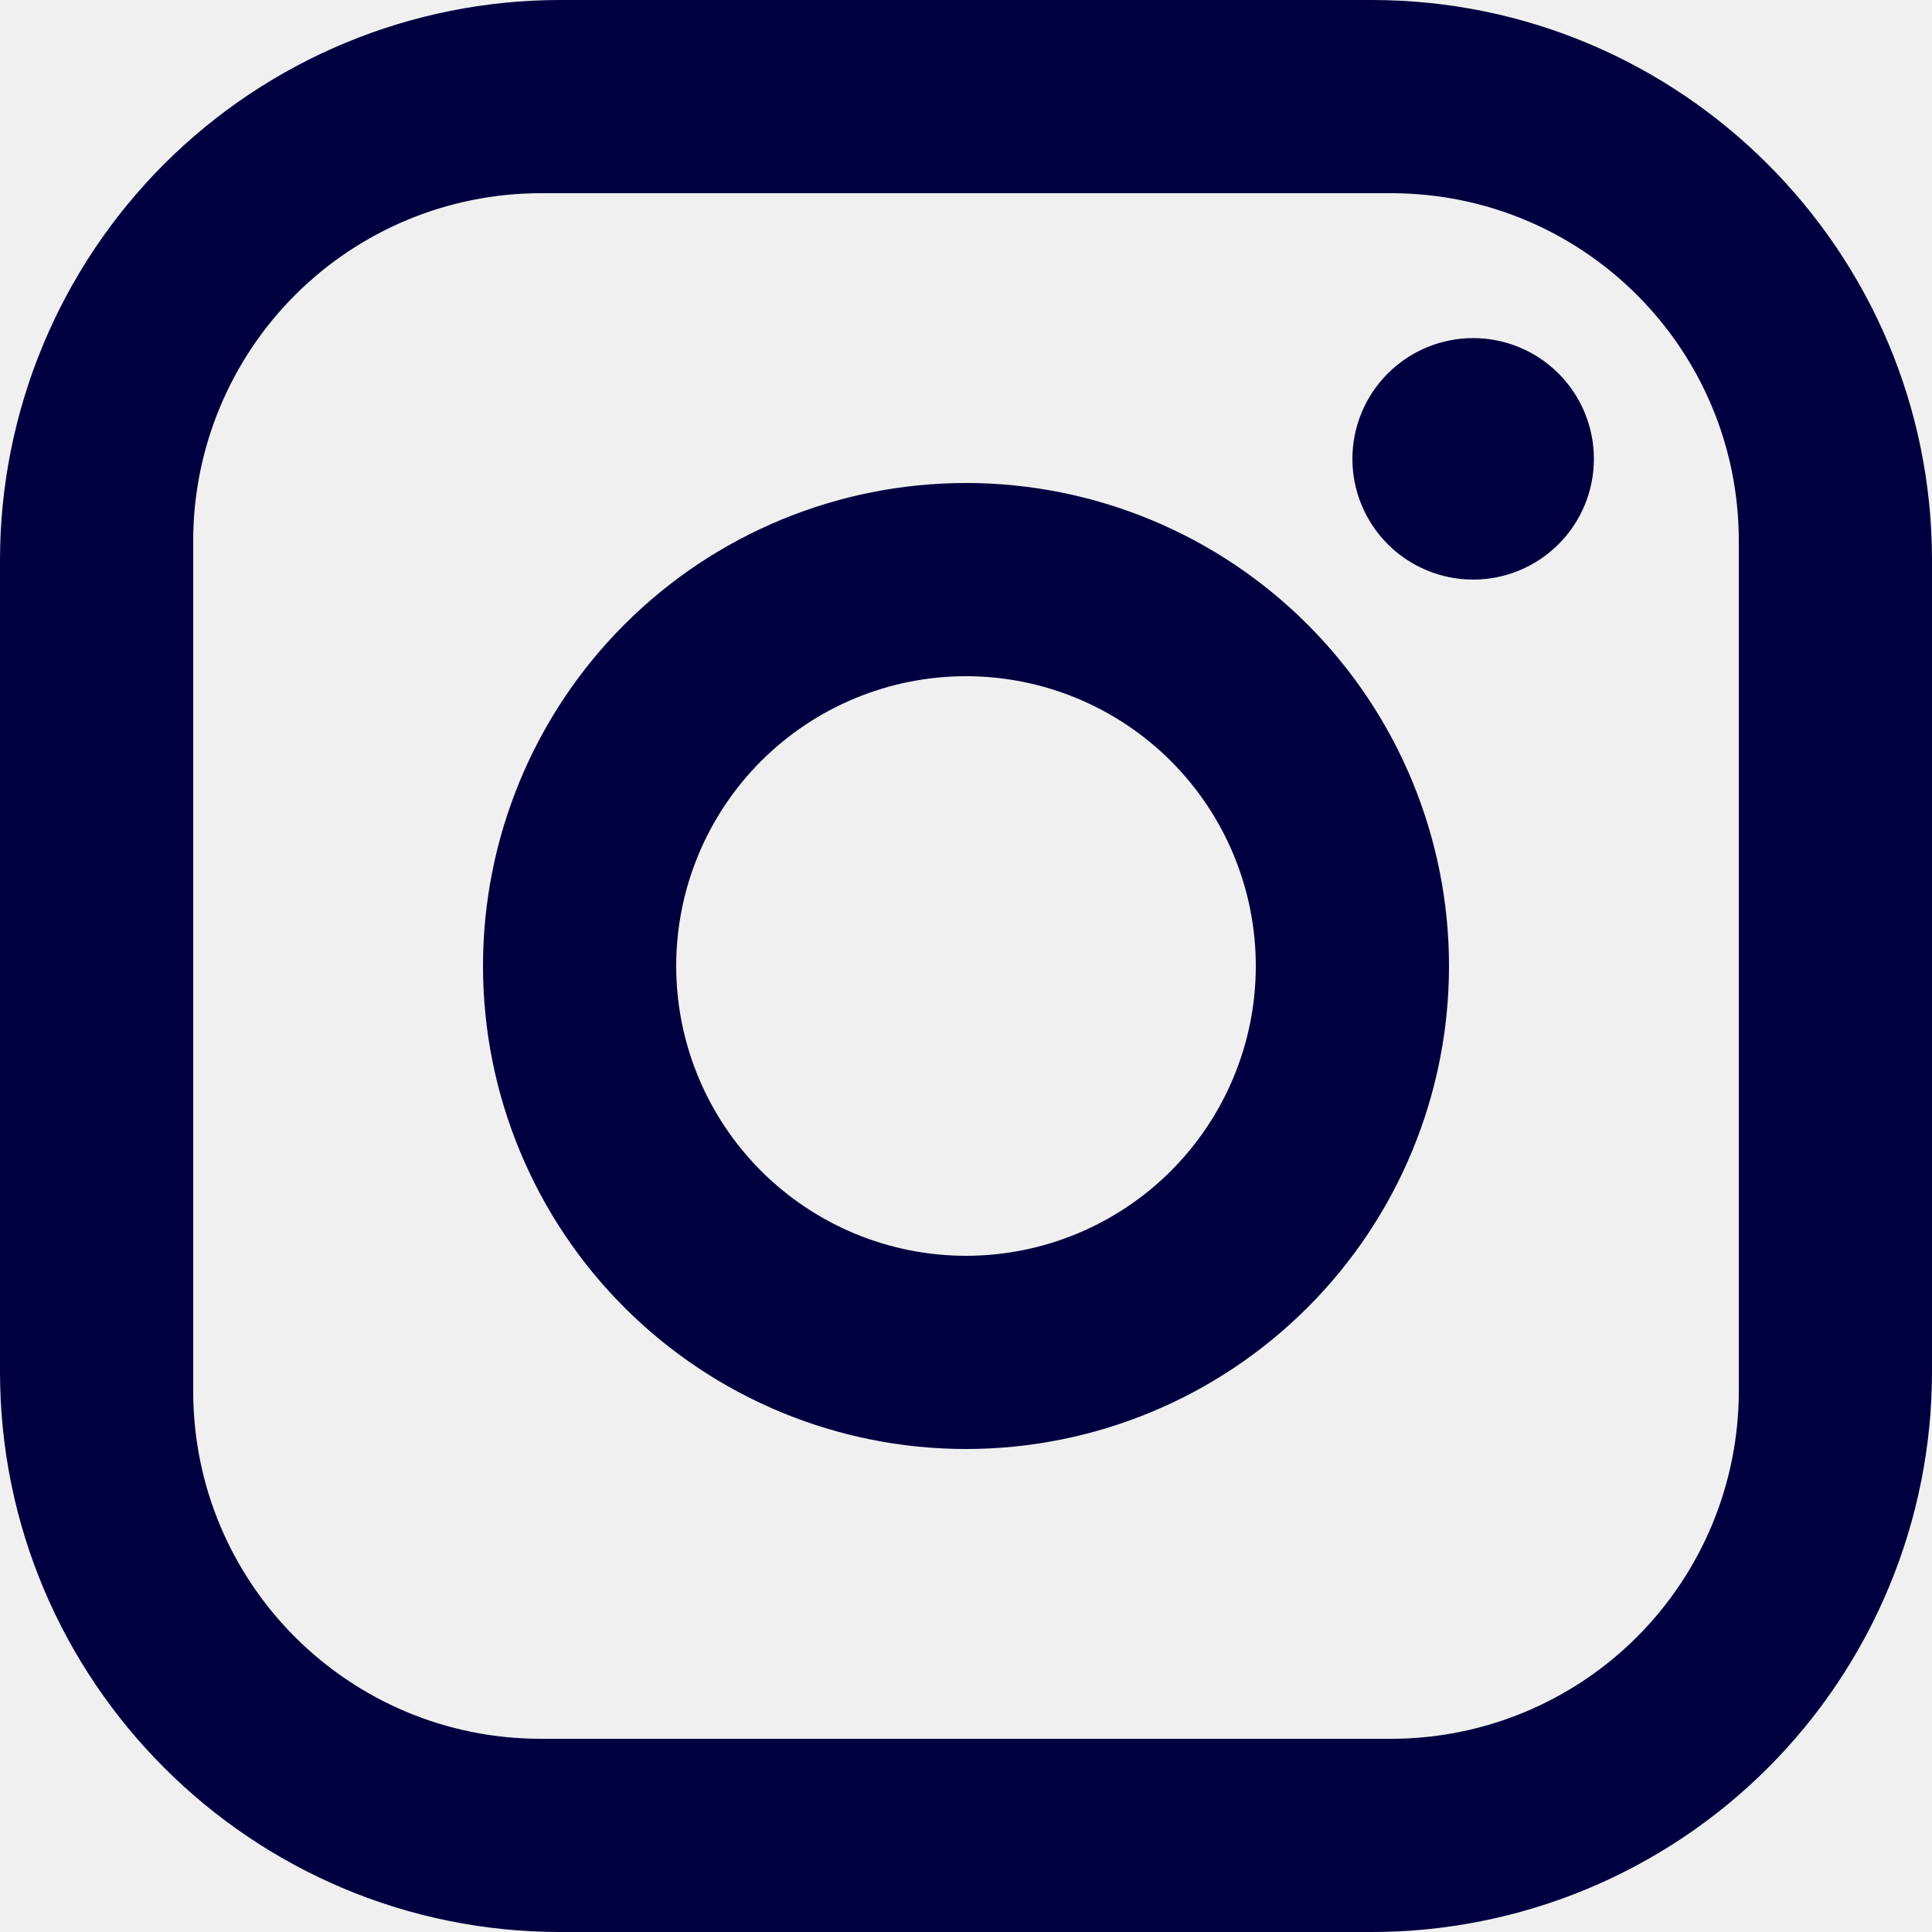
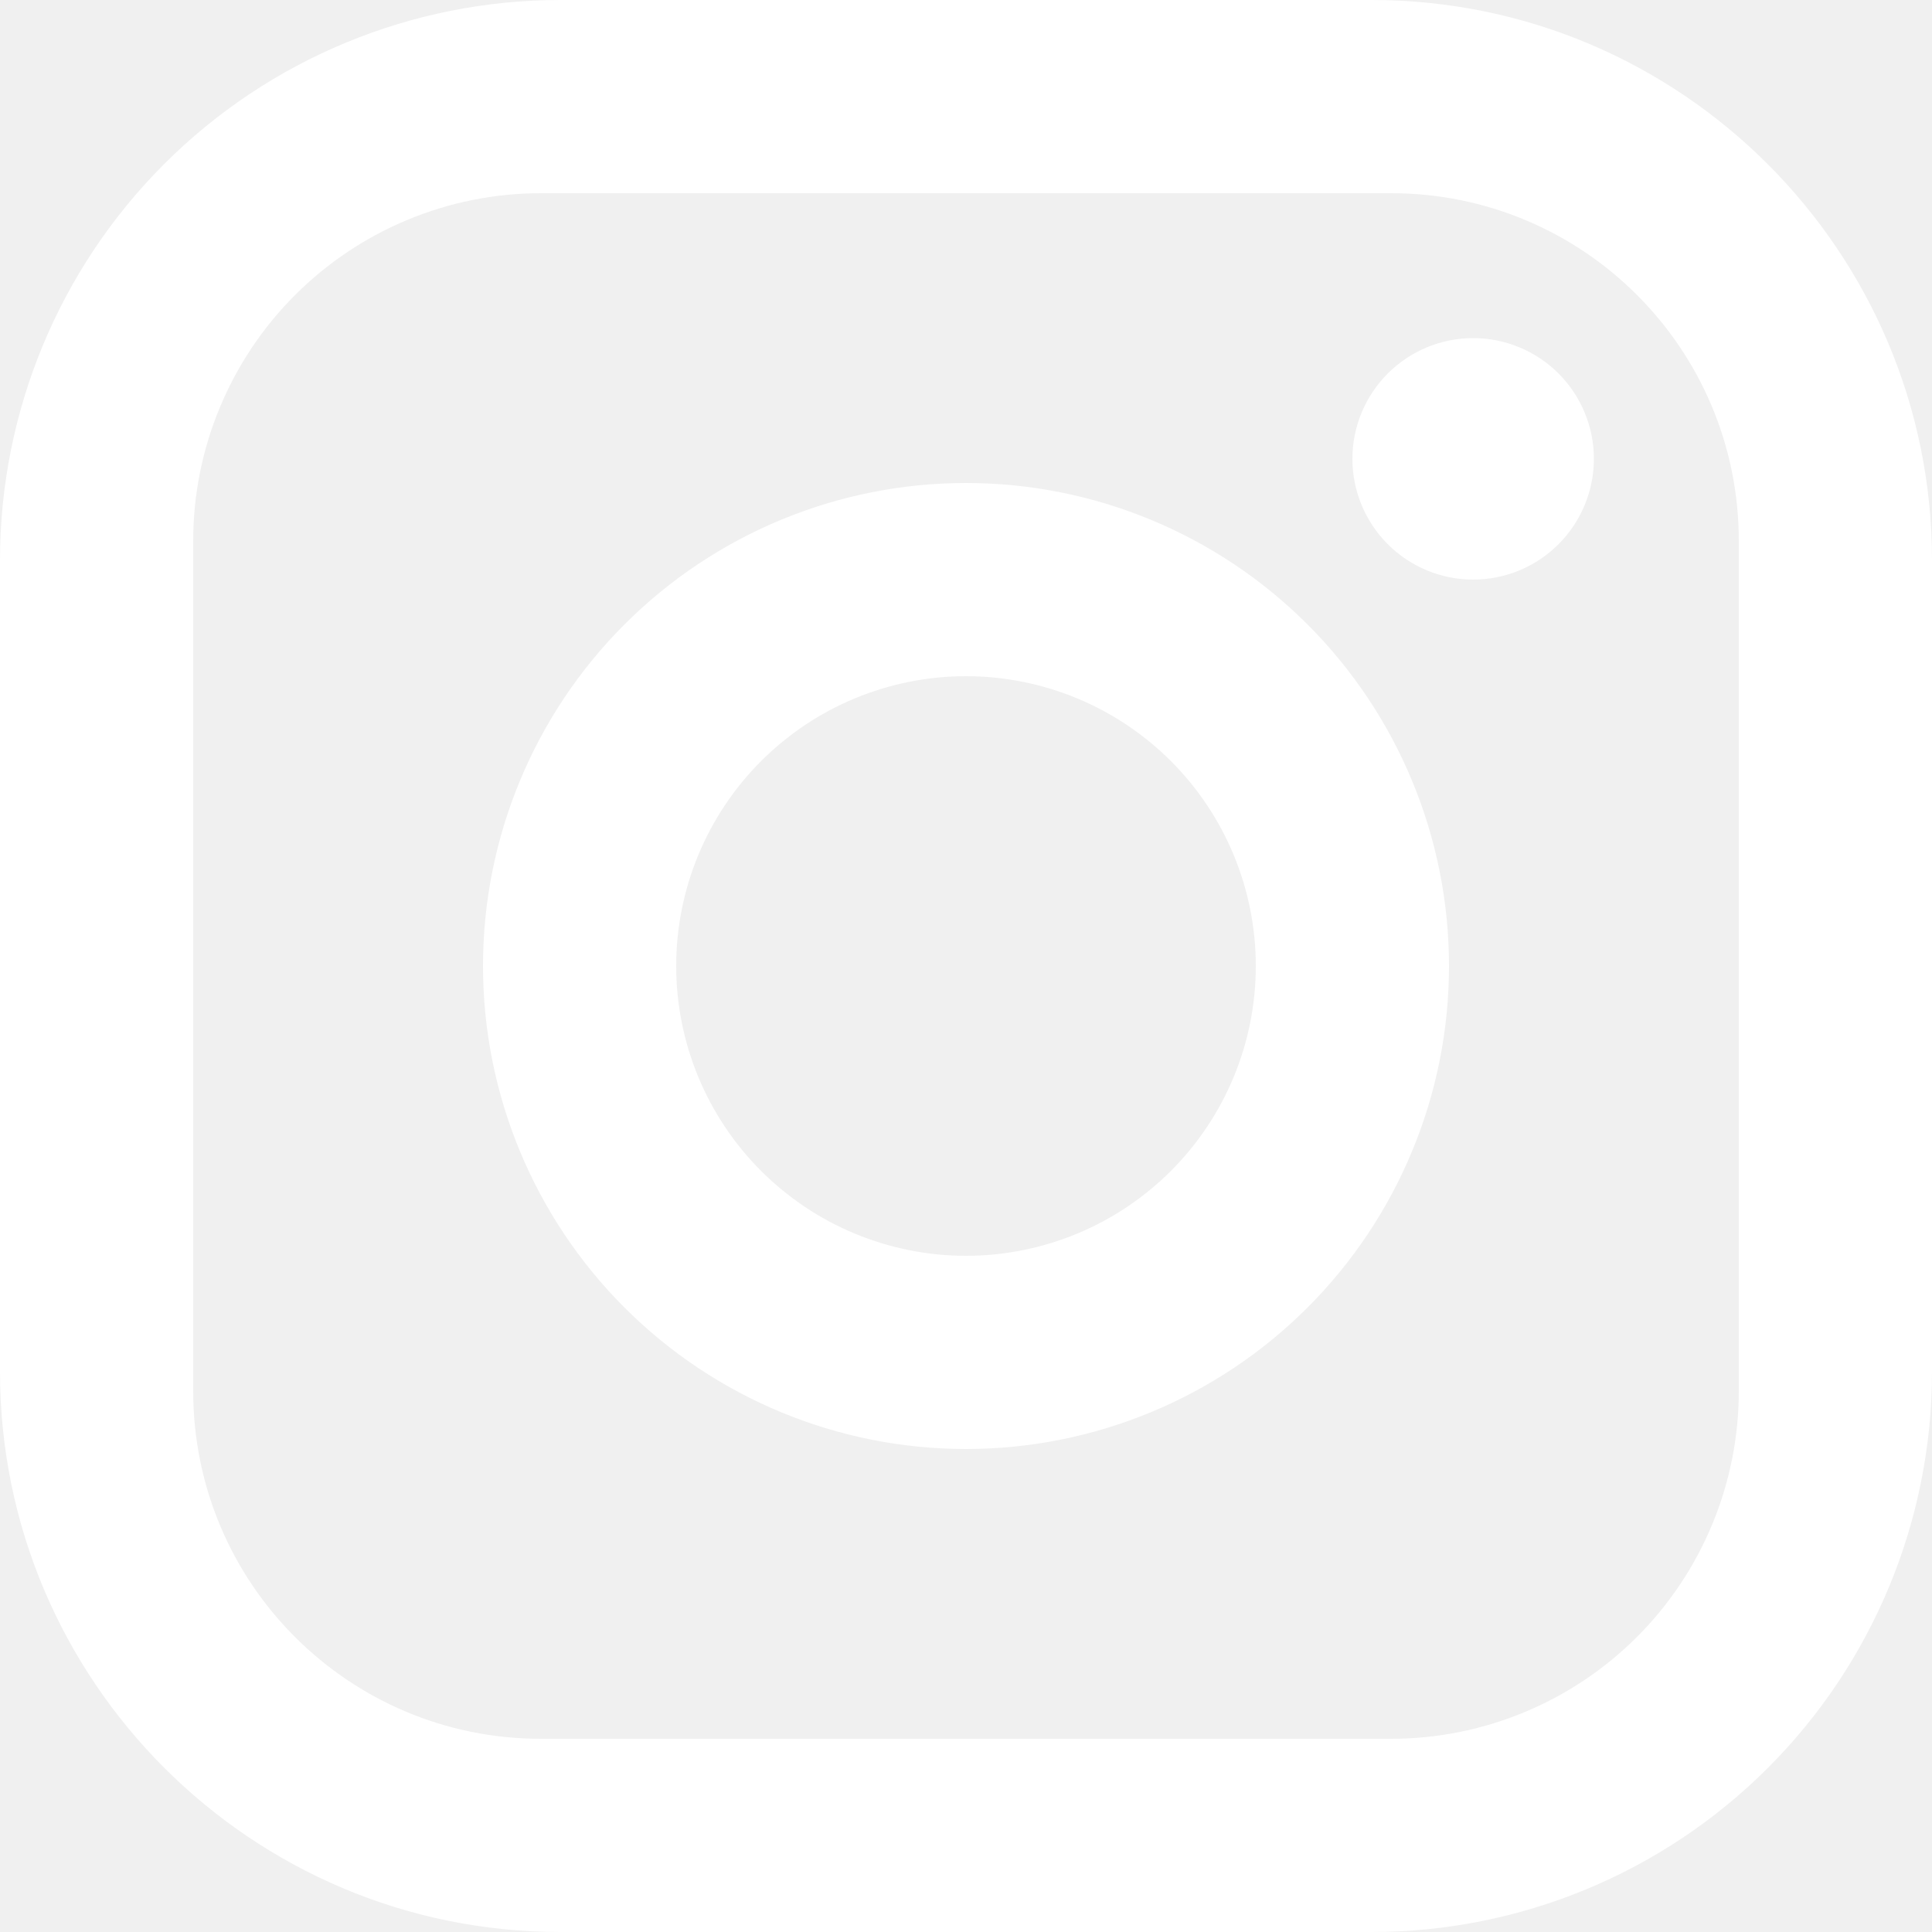
<svg xmlns="http://www.w3.org/2000/svg" width="32" height="32" viewBox="0 0 32 32" fill="none">
-   <path d="M9.28 0H22.72C27.84 0 32 4.16 32 9.28V22.72C32 25.181 31.022 27.542 29.282 29.282C27.542 31.022 25.181 32 22.72 32H9.28C4.16 32 0 27.84 0 22.72V9.28C0 6.819 0.978 4.458 2.718 2.718C4.458 0.978 6.819 0 9.28 0ZM8.96 3.2C7.432 3.2 5.967 3.807 4.887 4.887C3.807 5.967 3.2 7.432 3.2 8.96V23.04C3.2 26.224 5.776 28.8 8.96 28.8H23.04C24.568 28.8 26.033 28.193 27.113 27.113C28.193 26.033 28.8 24.568 28.8 23.04V8.96C28.8 5.776 26.224 3.2 23.04 3.2H8.96ZM24.4 5.6C24.93 5.6 25.439 5.811 25.814 6.186C26.189 6.561 26.4 7.07 26.4 7.6C26.4 8.13 26.189 8.639 25.814 9.014C25.439 9.389 24.93 9.6 24.4 9.6C23.87 9.6 23.361 9.389 22.986 9.014C22.611 8.639 22.4 8.13 22.4 7.6C22.4 7.07 22.611 6.561 22.986 6.186C23.361 5.811 23.87 5.6 24.4 5.6ZM16 8C18.122 8 20.157 8.843 21.657 10.343C23.157 11.843 24 13.878 24 16C24 18.122 23.157 20.157 21.657 21.657C20.157 23.157 18.122 24 16 24C13.878 24 11.843 23.157 10.343 21.657C8.843 20.157 8 18.122 8 16C8 13.878 8.843 11.843 10.343 10.343C11.843 8.843 13.878 8 16 8ZM16 11.2C14.727 11.2 13.506 11.706 12.606 12.606C11.706 13.506 11.2 14.727 11.2 16C11.2 17.273 11.706 18.494 12.606 19.394C13.506 20.294 14.727 20.8 16 20.8C17.273 20.8 18.494 20.294 19.394 19.394C20.294 18.494 20.8 17.273 20.8 16C20.8 14.727 20.294 13.506 19.394 12.606C18.494 11.706 17.273 11.2 16 11.2Z" fill="#000040" />
+   <path d="M9.28 0H22.72C27.84 0 32 4.16 32 9.28V22.72C32 25.181 31.022 27.542 29.282 29.282C27.542 31.022 25.181 32 22.72 32H9.28C4.16 32 0 27.84 0 22.72V9.28C0 6.819 0.978 4.458 2.718 2.718C4.458 0.978 6.819 0 9.28 0ZM8.96 3.2C7.432 3.2 5.967 3.807 4.887 4.887C3.807 5.967 3.2 7.432 3.2 8.96V23.04C3.2 26.224 5.776 28.8 8.96 28.8H23.04C24.568 28.8 26.033 28.193 27.113 27.113C28.193 26.033 28.8 24.568 28.8 23.04V8.96C28.8 5.776 26.224 3.2 23.04 3.2H8.96ZM24.4 5.6C24.93 5.6 25.439 5.811 25.814 6.186C26.189 6.561 26.4 7.07 26.4 7.6C26.4 8.13 26.189 8.639 25.814 9.014C25.439 9.389 24.93 9.6 24.4 9.6C23.87 9.6 23.361 9.389 22.986 9.014C22.611 8.639 22.4 8.13 22.4 7.6C22.4 7.07 22.611 6.561 22.986 6.186C23.361 5.811 23.87 5.6 24.4 5.6ZM16 8C18.122 8 20.157 8.843 21.657 10.343C23.157 11.843 24 13.878 24 16C24 18.122 23.157 20.157 21.657 21.657C20.157 23.157 18.122 24 16 24C13.878 24 11.843 23.157 10.343 21.657C8.843 20.157 8 18.122 8 16C8 13.878 8.843 11.843 10.343 10.343C11.843 8.843 13.878 8 16 8ZM16 11.2C14.727 11.2 13.506 11.706 12.606 12.606C11.706 13.506 11.2 14.727 11.2 16C11.2 17.273 11.706 18.494 12.606 19.394C13.506 20.294 14.727 20.8 16 20.8C17.273 20.8 18.494 20.294 19.394 19.394C20.294 18.494 20.8 17.273 20.8 16C20.8 14.727 20.294 13.506 19.394 12.606C18.494 11.706 17.273 11.2 16 11.2Z" fill="#fff" />
</svg>
